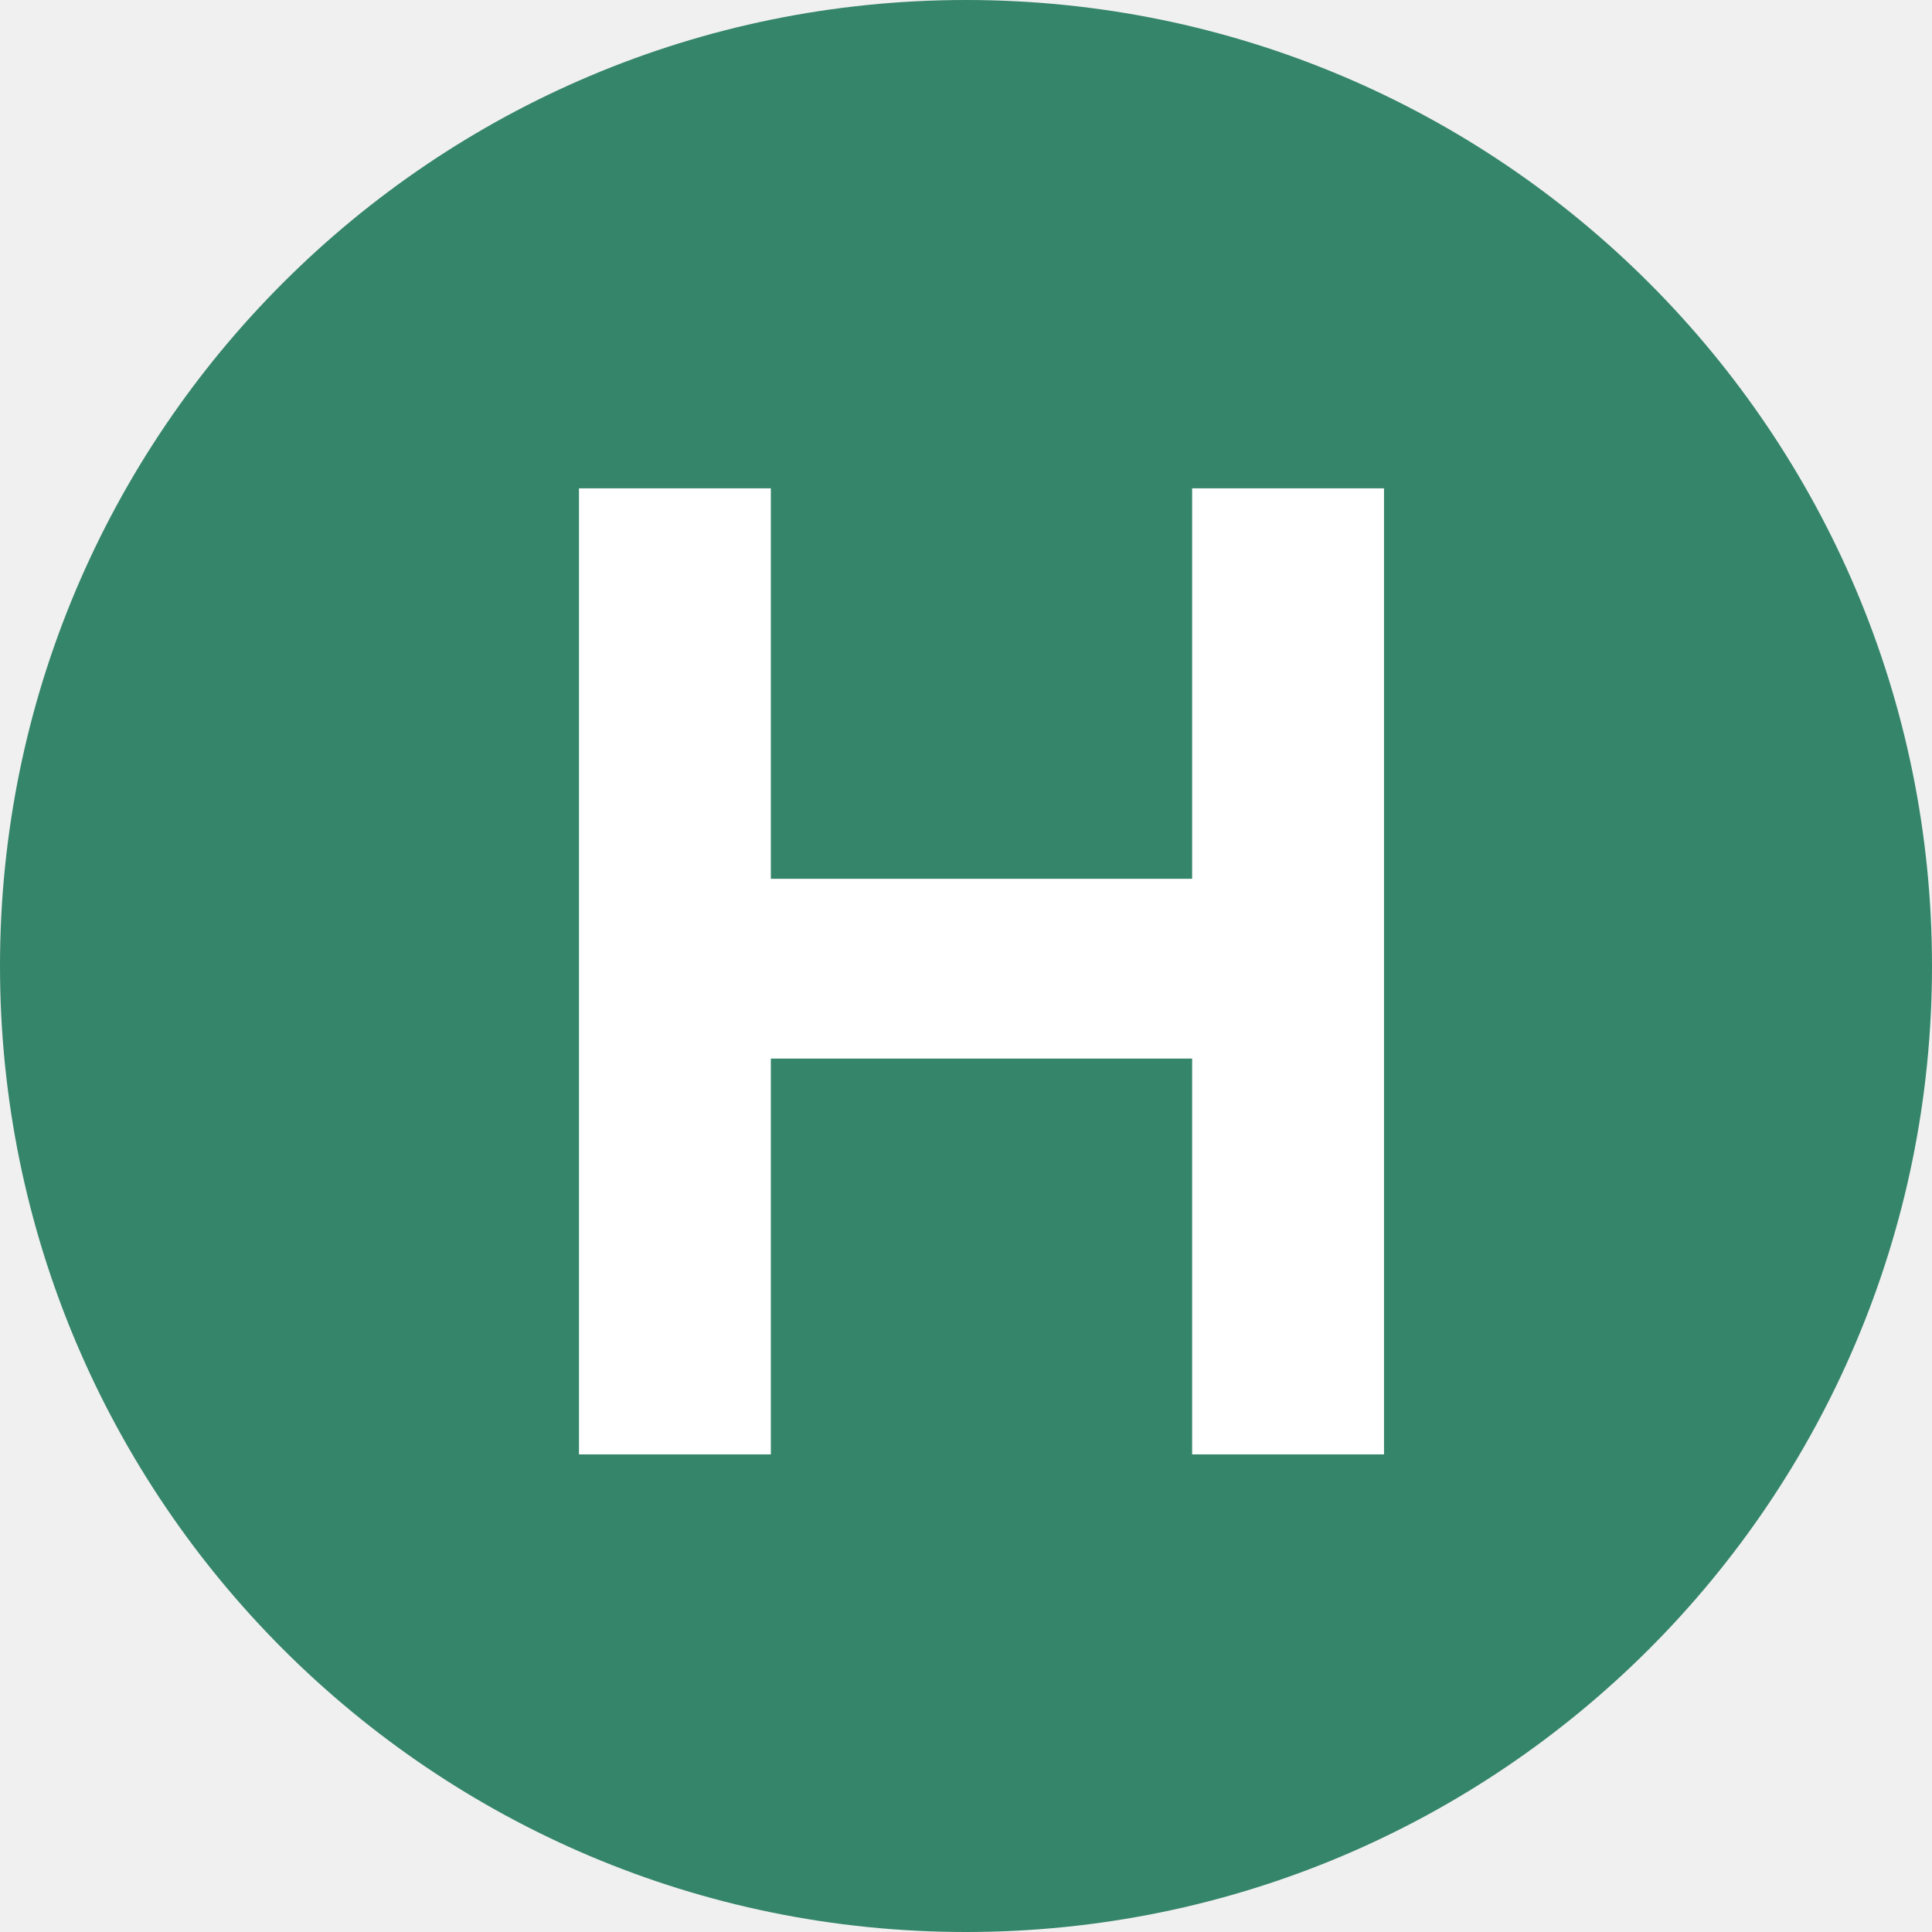
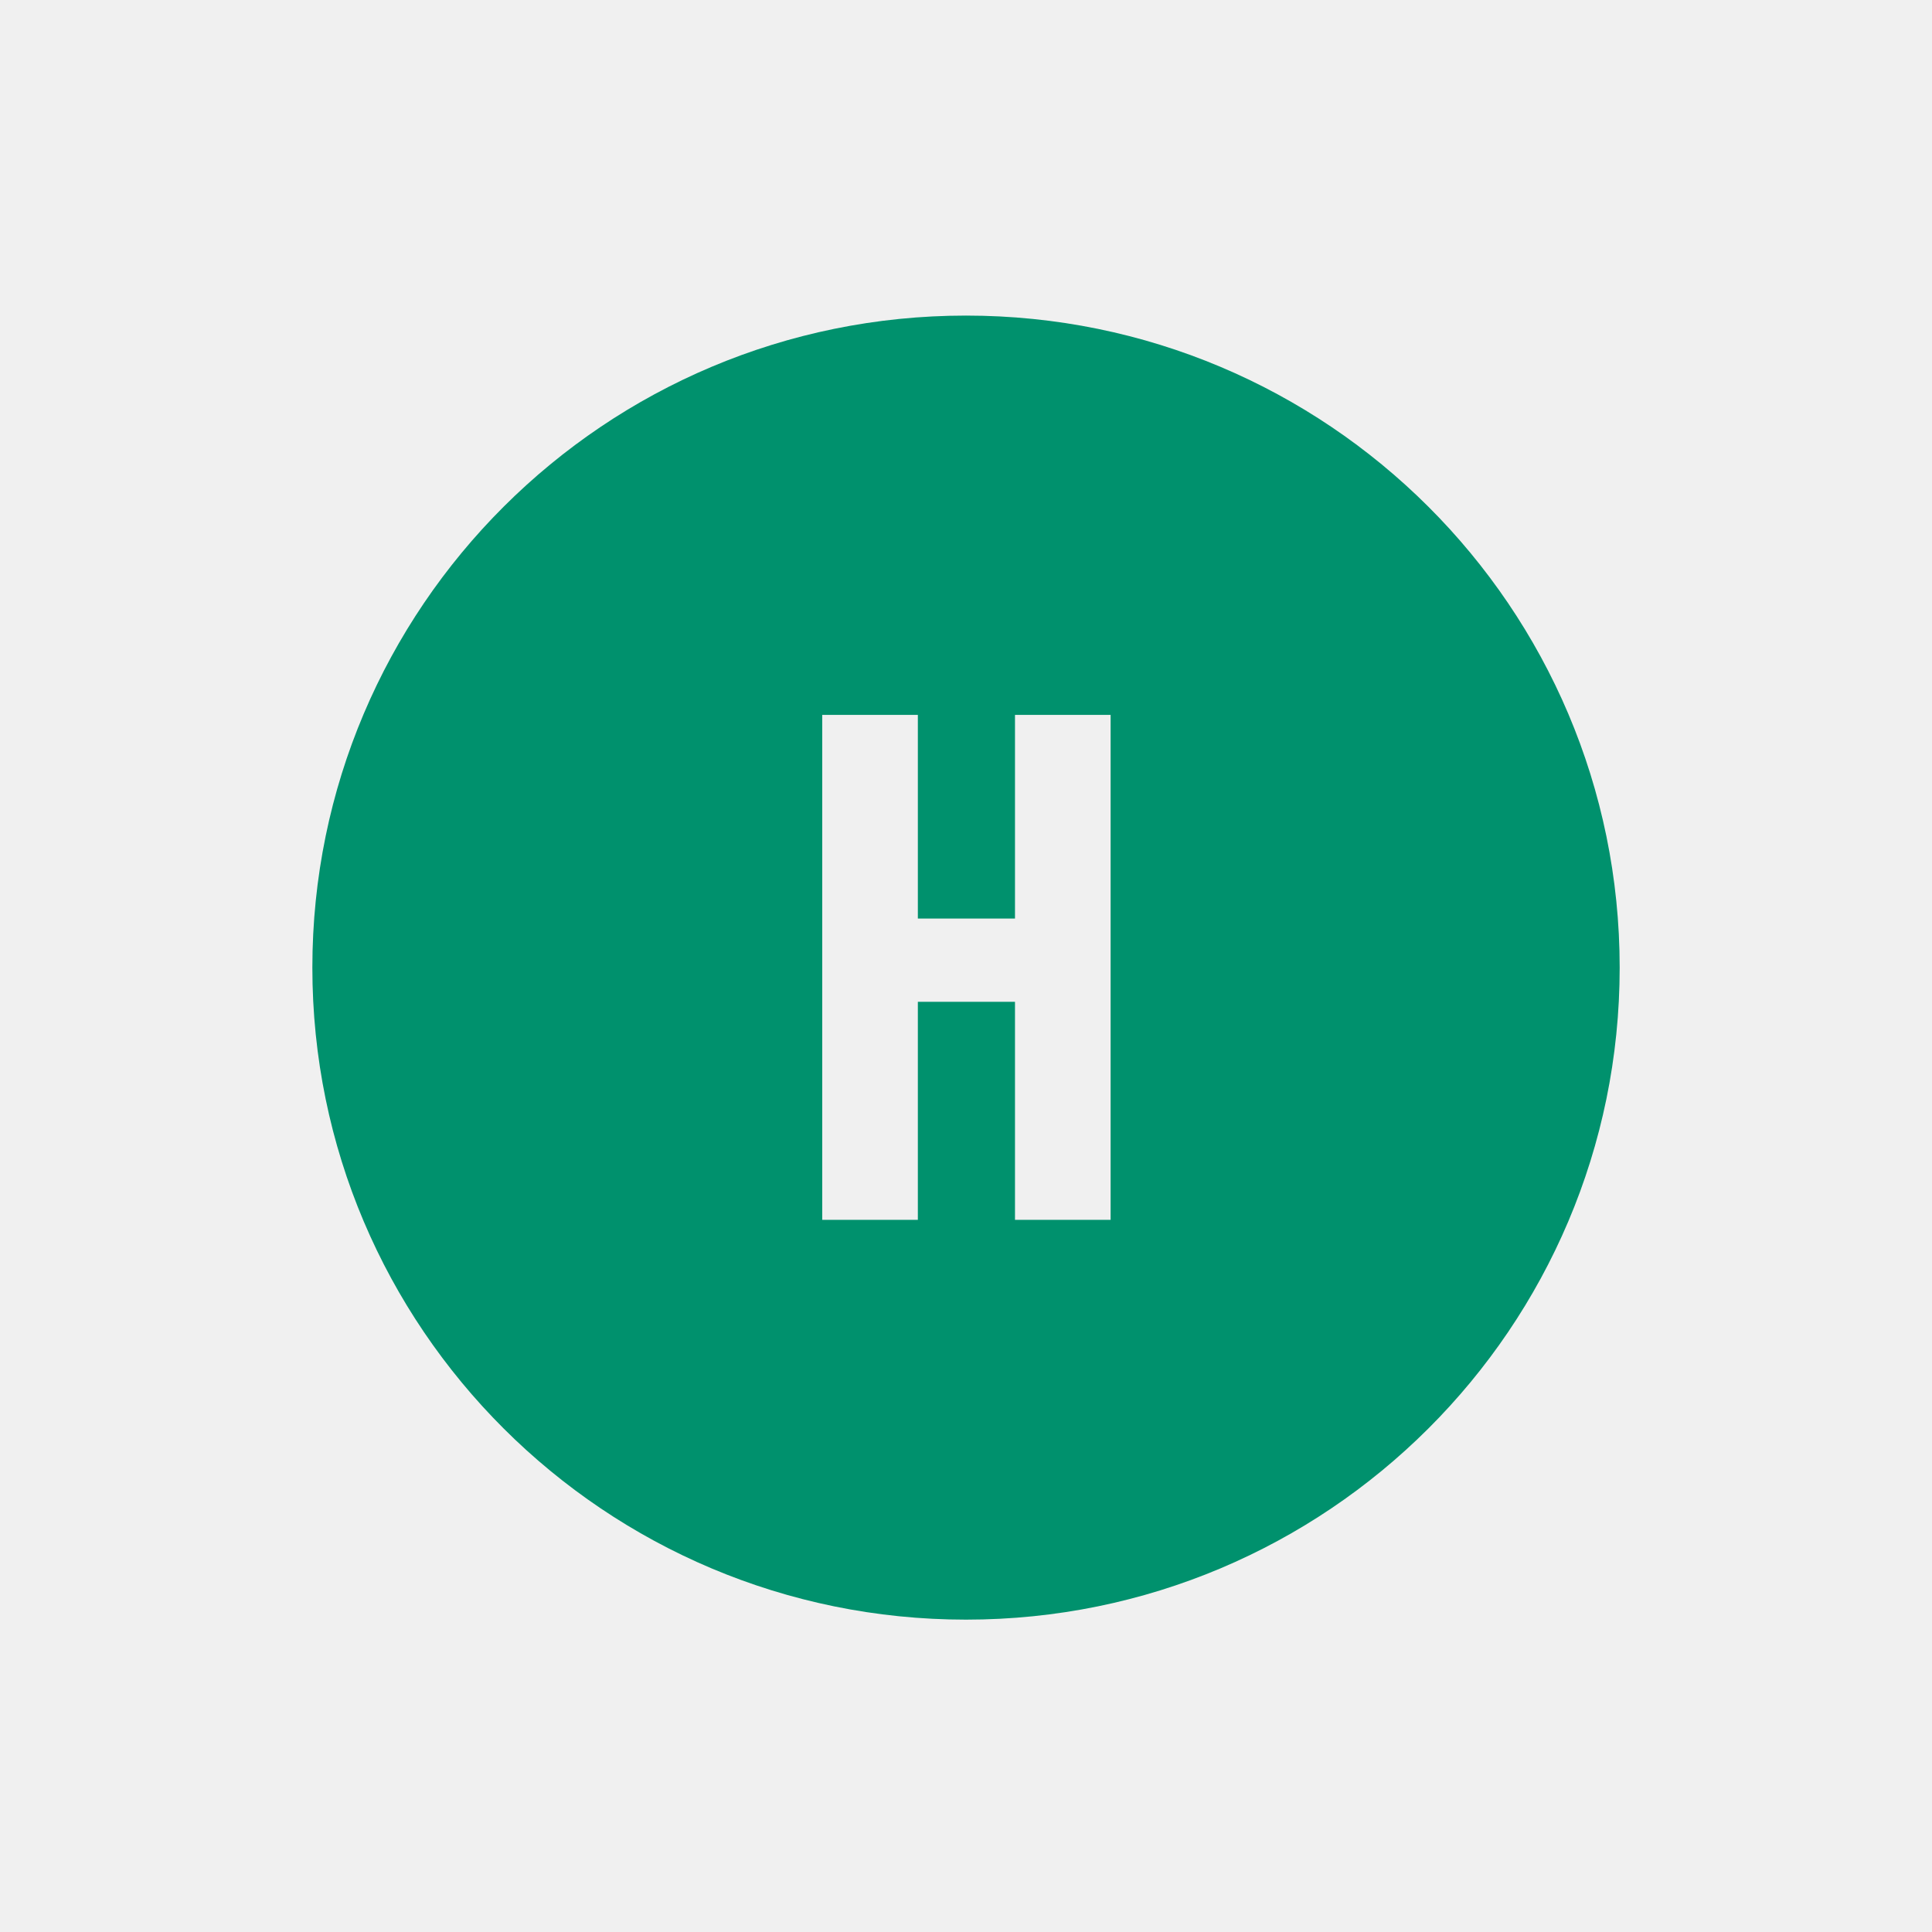
- <svg xmlns="http://www.w3.org/2000/svg" version="1.1" id="Layer_1" x="0px" y="0px" width="72px" height="72px" viewBox="0 0 72 72" enable-background="new 0 0 72 72" xml:space="preserve">
-   <g id="Layer_1_1_">
+ <svg xmlns="http://www.w3.org/2000/svg" version="1.1" id="halal_1_" x="0px" y="0px" width="1200px" height="1200px" viewBox="0 0 1200 1200" enable-background="new 0 0 1200 1200" xml:space="preserve">
+   <g id="H">
    <g>
-       <path fill="#35856A" d="M36,0C16.117,0,0,16.117,0,36s16.117,36,36,36s36-16.117,36-36S55.883,0,36,0z" />
-     </g>
-     <g>
-       <path fill="#FFFFFF" stroke="#FFFFFF" stroke-miterlimit="10" d="M28.227,38.95v14.751h-6.15V18.699h6.15V33.25h16.701V18.699    h6.15v35.002h-6.15V38.95H28.227z" />
+       <path fill="#00916D" d="M600.006,196.014c-224.22,0-405.994,181.312-405.994,404.986c0,223.668,181.774,404.986,405.994,404.986    c224.224,0,406.003-181.318,406.003-404.986C1006.009,377.326,824.229,196.014,600.006,196.014z M689.82,757.67h-59.393V622.253    h-60.335V757.67H510.7V444.047h59.393v126.484h60.335V444.047h59.393V757.67z" />
    </g>
  </g>
</svg>
